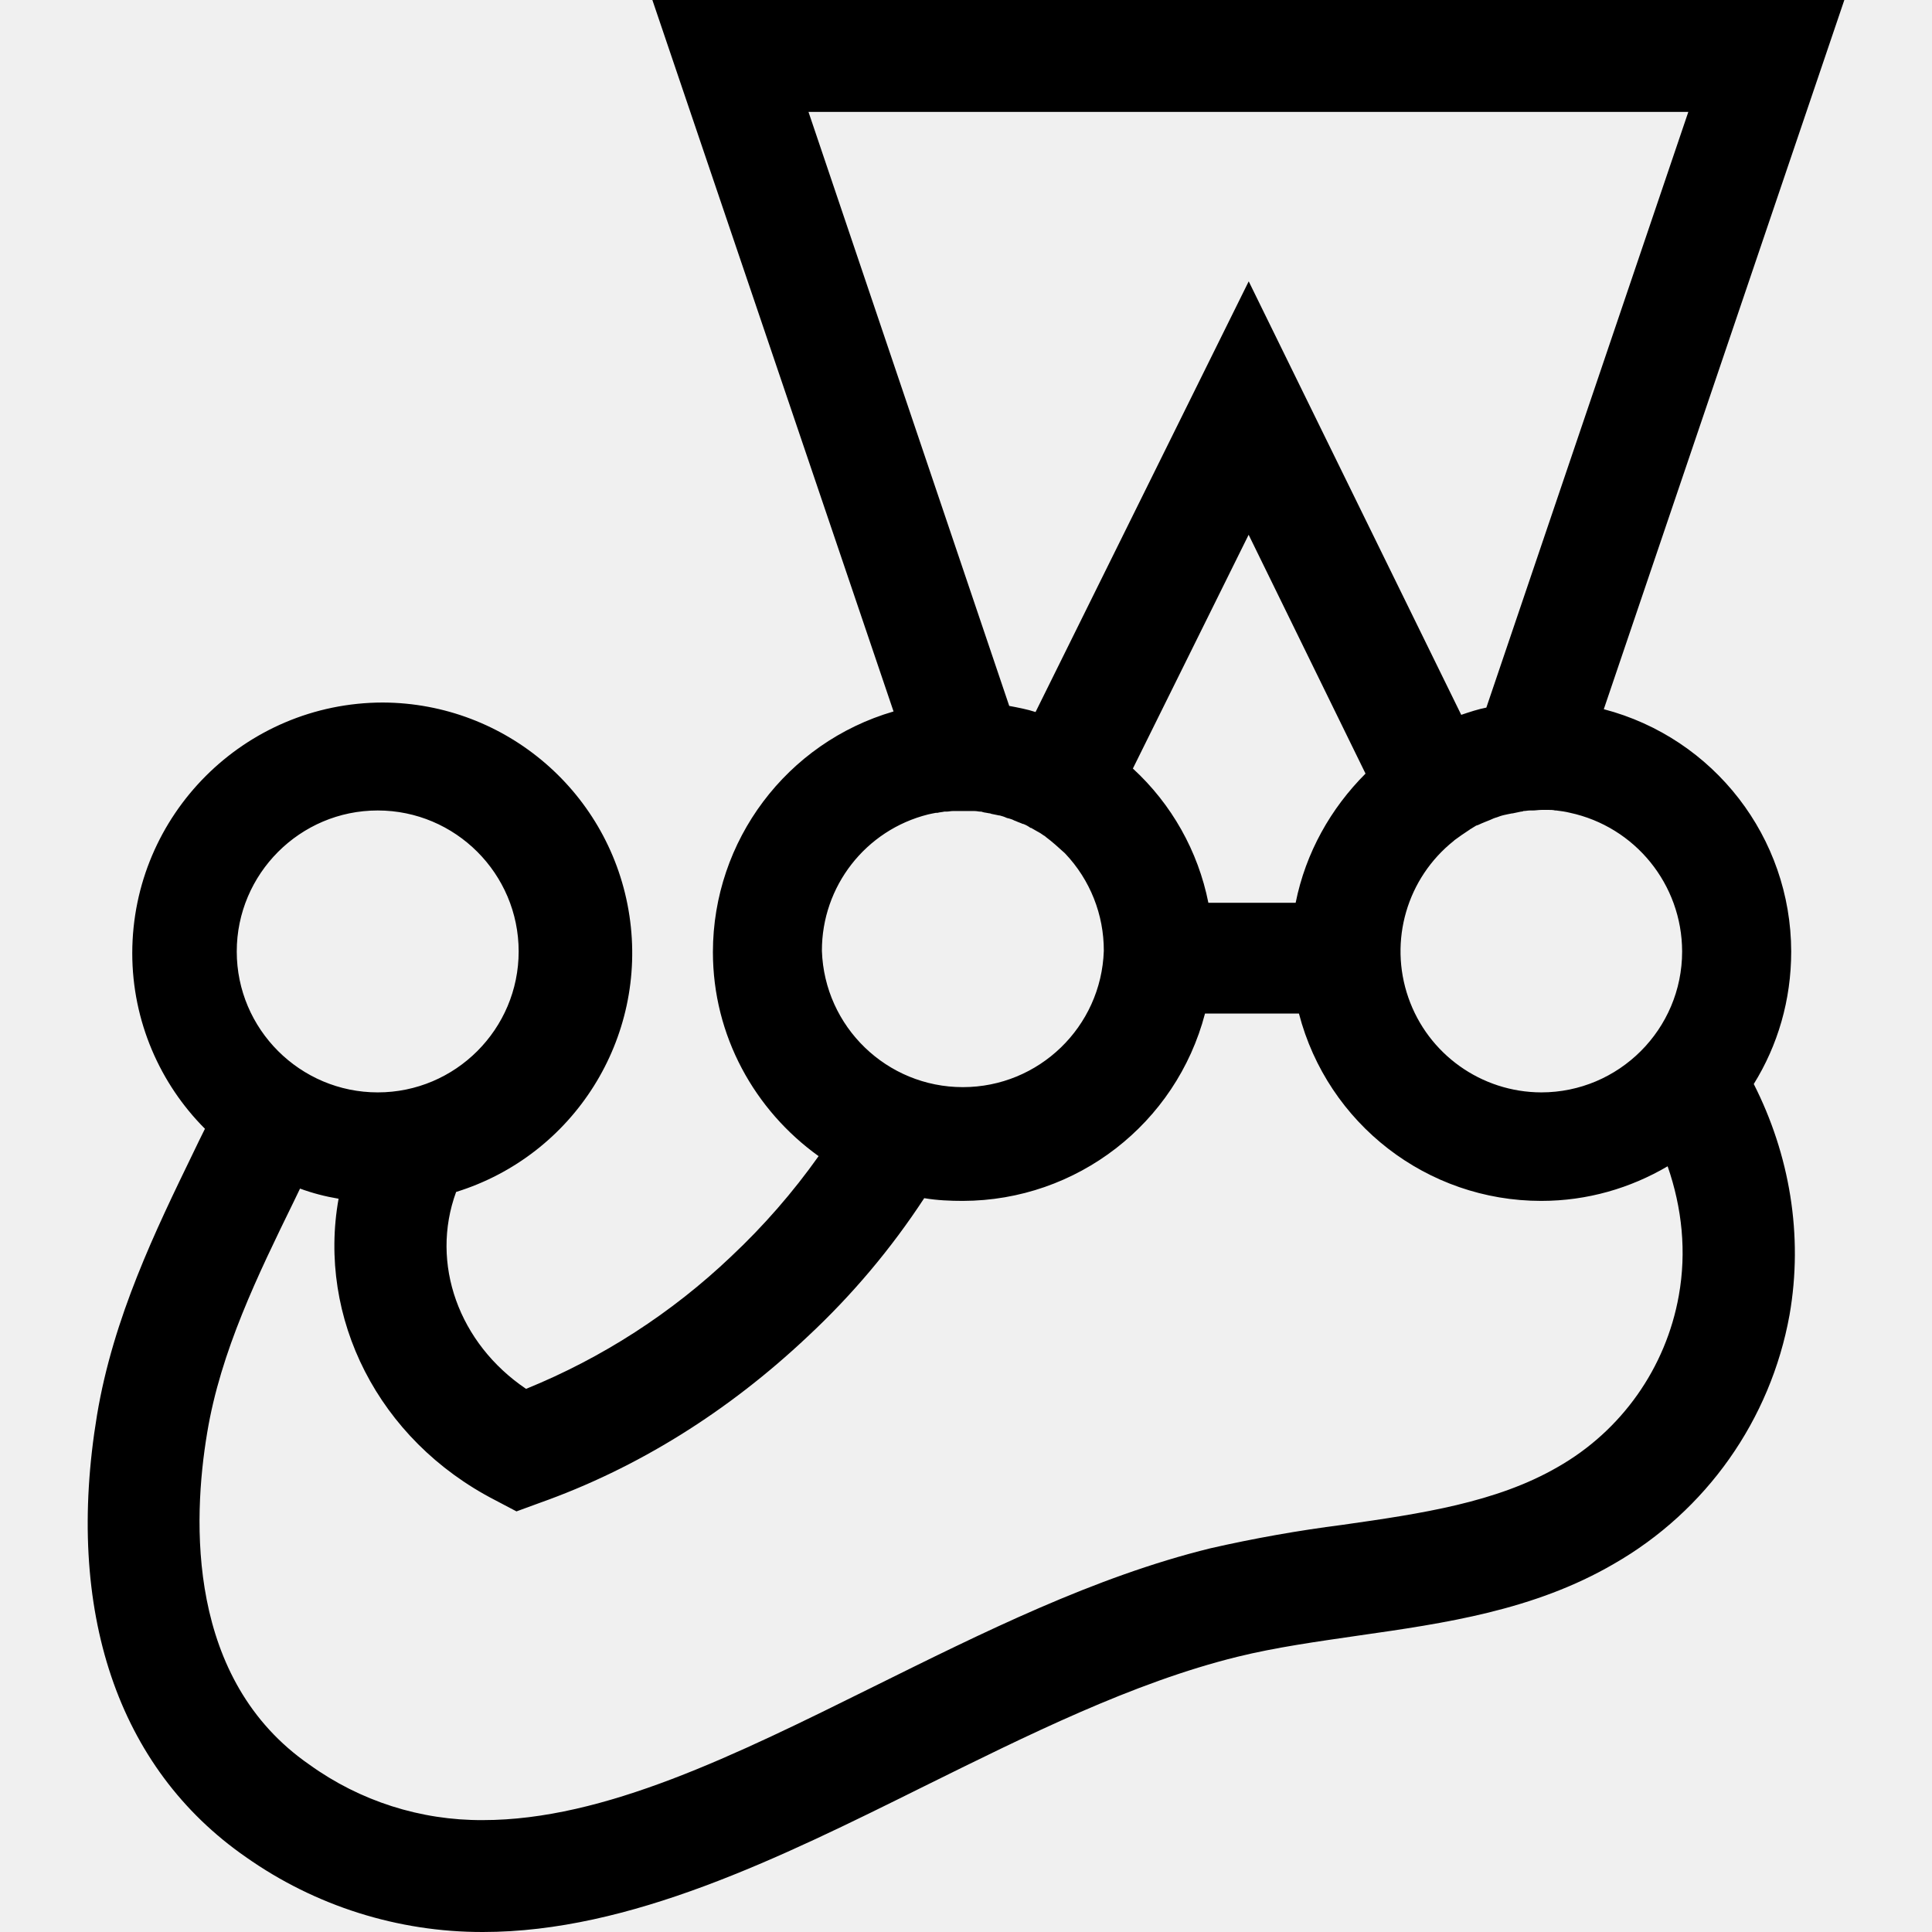
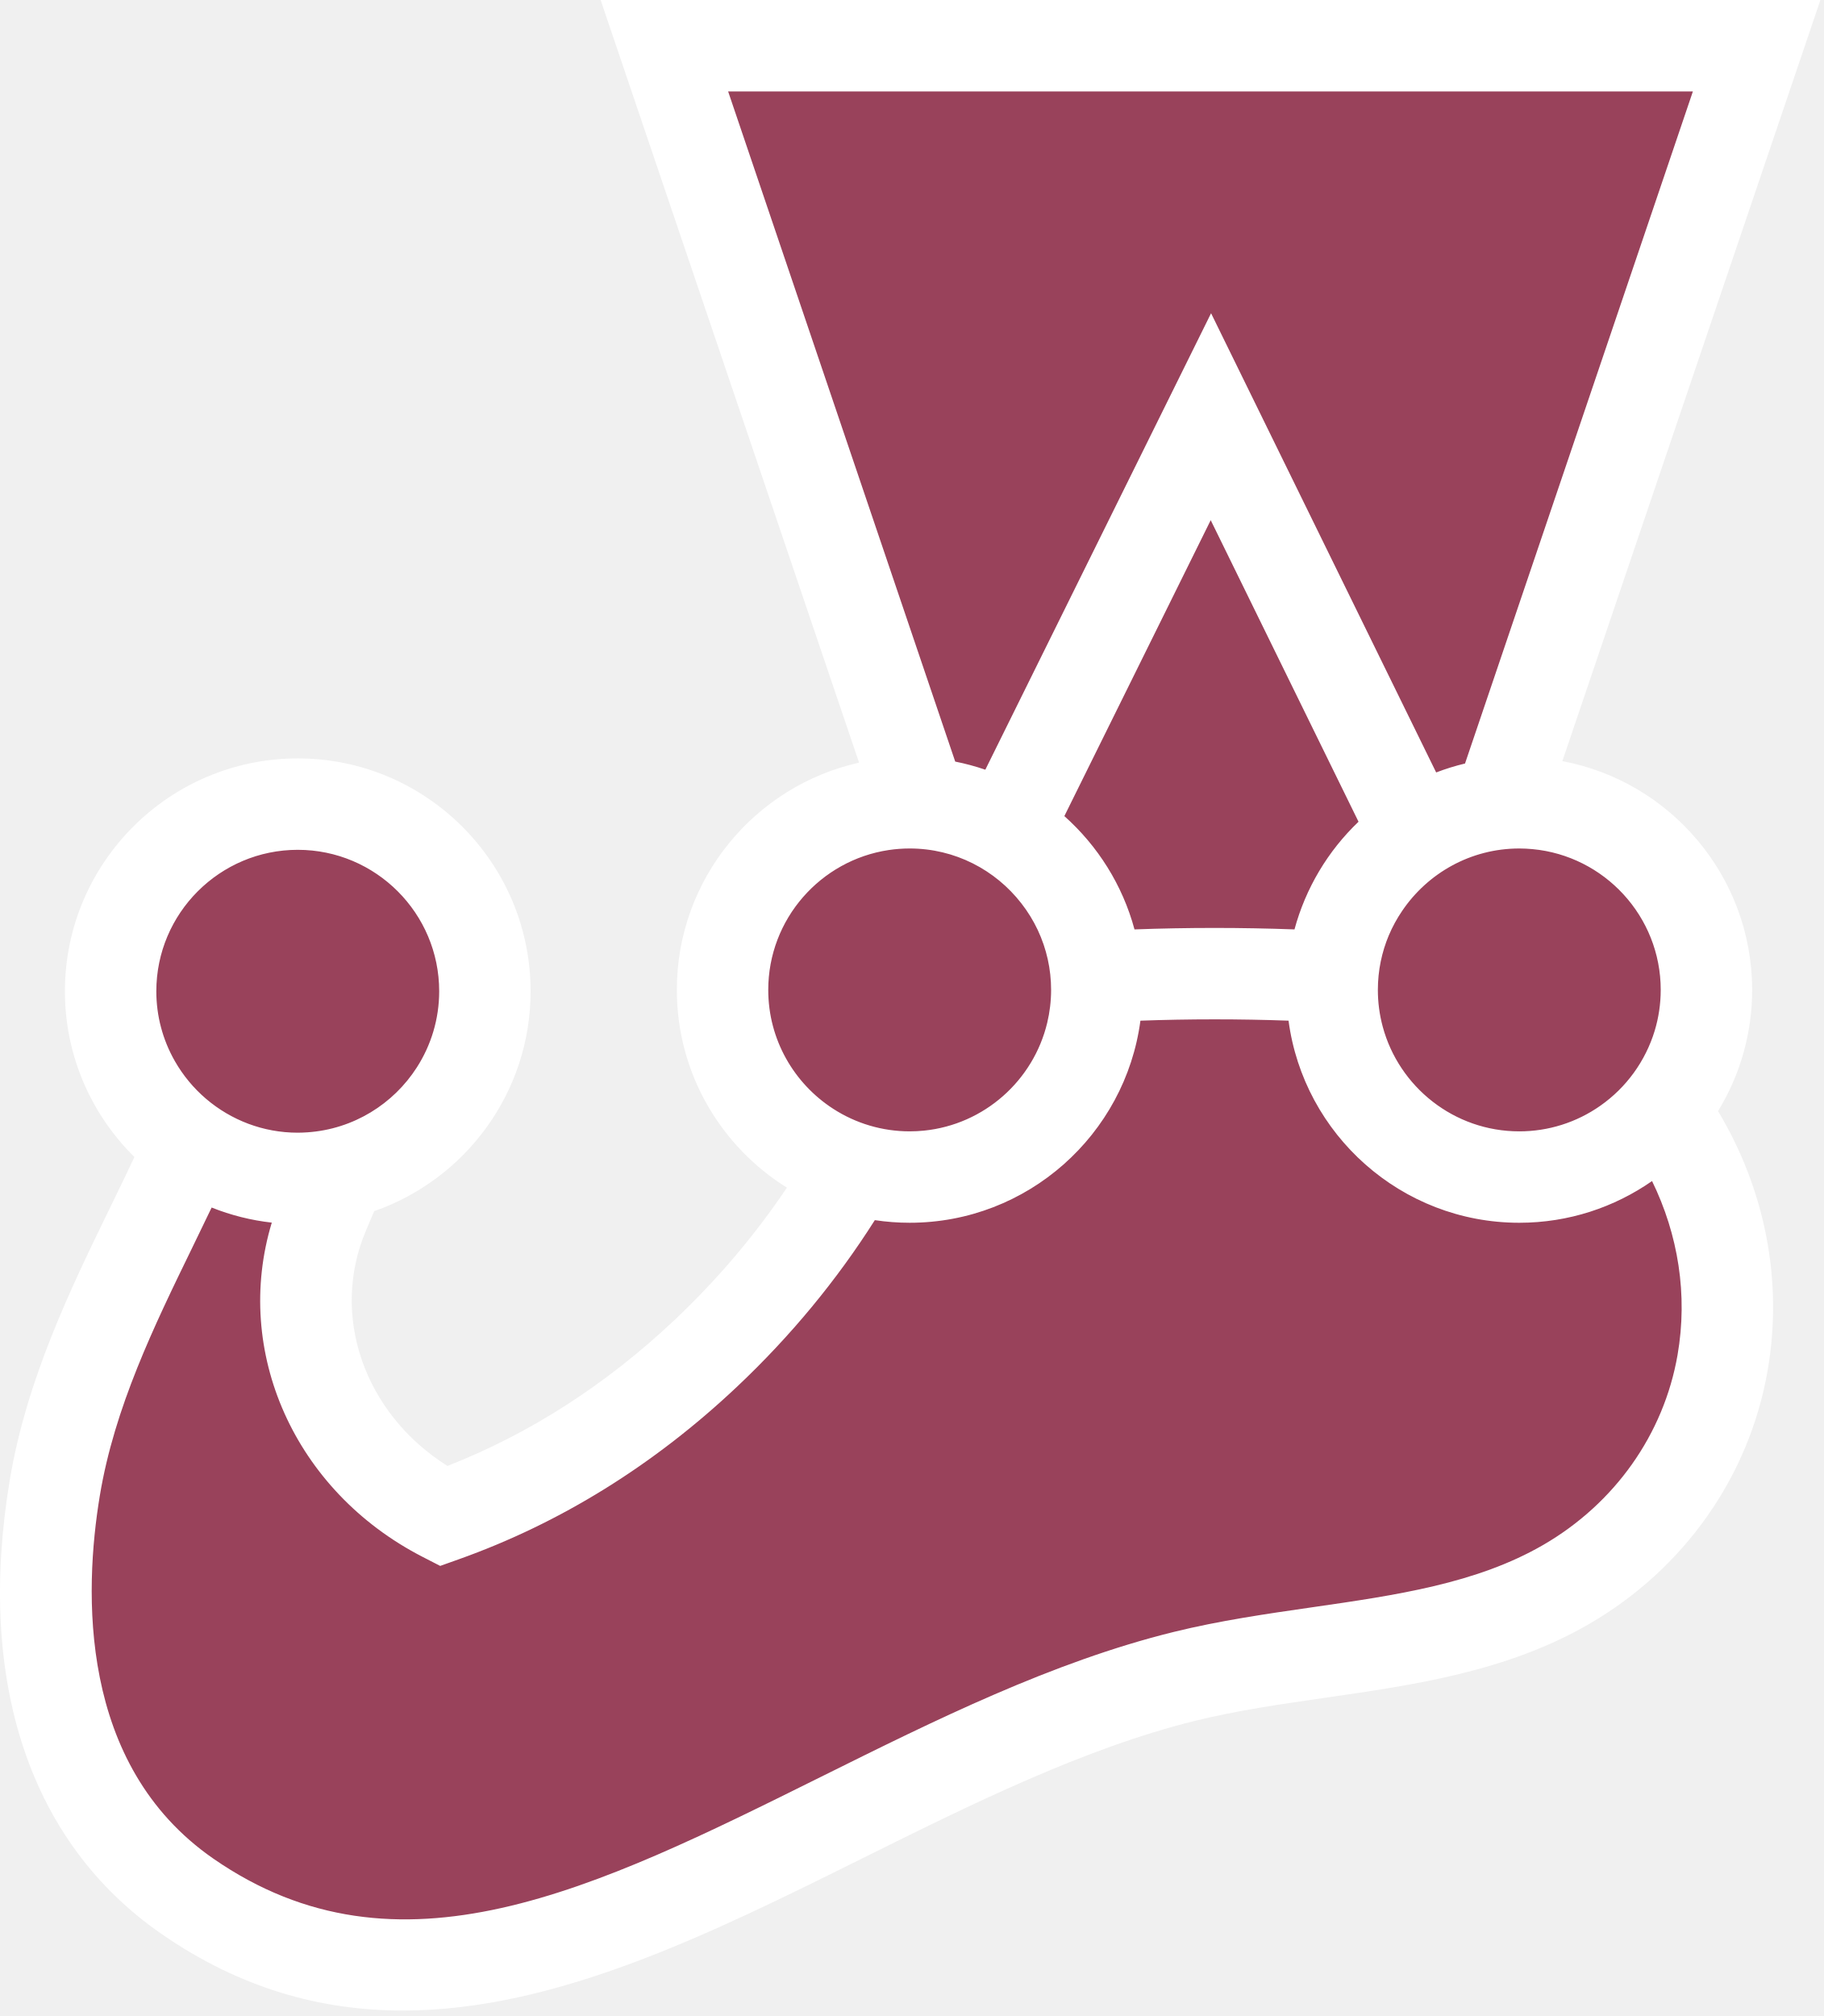
- <svg xmlns="http://www.w3.org/2000/svg" role="img" viewBox="0 0 24 24">
-   <path d="M22.251 11.82a3.117 3.117 0 0 0-2.328-3.01L22.911 0H8.104L11.1 8.838a3.116 3.116 0 0 0-2.244 2.988c0 1.043.52 1.967 1.313 2.536a8.279 8.279 0 0 1-1.084 1.244 8.14 8.14 0 0 1-2.55 1.647c-.834-.563-1.195-1.556-.869-2.446a3.11 3.11 0 0 0-.91-6.08 3.117 3.117 0 0 0-3.113 3.113c0 .848.347 1.626.903 2.182-.048.097-.097.195-.146.299-.465.959-.993 2.043-1.195 3.259-.403 2.432.257 4.384 1.849 5.489A5.093 5.093 0 0 0 5.999 24c1.827 0 3.682-.917 5.475-1.807 1.279-.632 2.599-1.292 3.898-1.612.48-.118.98-.187 1.508-.264 1.07-.153 2.175-.312 3.168-.89a4.482 4.482 0 0 0 2.182-3.091c.174-.994 0-1.994-.444-2.87.298-.48.465-1.042.465-1.647zm-1.355 0c0 .965-.785 1.75-1.75 1.75a1.753 1.753 0 0 1-1.085-3.126l.007-.007c.056-.042.118-.084.18-.125 0 0 .008 0 .008-.007.028-.014.055-.035.083-.05.007 0 .014-.006.021-.006.028-.014.063-.028.097-.042.035-.014.07-.027.098-.041.007 0 .013-.007.02-.007.028-.007.056-.021.084-.028.007 0 .02-.007.028-.007.034-.007.062-.014.097-.02h.007l.104-.022c.007 0 .02 0 .028-.007.028 0 .055-.007.083-.007h.035c.035 0 .07-.007.111-.007h.09c.028 0 .05 0 .077.007h.014c.055.007.111.014.167.028a1.766 1.766 0 0 1 1.396 1.723zM10.043 1.39h10.93l-2.509 7.4c-.104.02-.208.055-.312.09l-2.64-5.385-2.648 5.35c-.104-.034-.216-.055-.327-.076l-2.494-7.38zm4.968 9.825a3.083 3.083 0 0 0-.938-1.668l1.438-2.904 1.452 2.967c-.43.43-.743.98-.868 1.605H15.01zm-3.481-1.098c.034-.007.062-.014.097-.02h.02c.029-.008.056-.008.084-.015h.028c.028 0 .049-.007.076-.007h.271c.028 0 .049.007.07.007.014 0 .02 0 .035.007.027.007.048.007.076.014.007 0 .014 0 .028.007l.097.02h.007c.028.008.056.015.083.029.007 0 .014.007.028.007.021.007.049.014.07.027.007 0 .014.007.02.007.028.014.056.021.084.035h.007a.374.374 0 0 1 .09.049h.007c.028.014.056.034.084.048.007 0 .007.007.013.007.028.014.05.035.077.049l.007.007c.083.062.16.132.236.201l.007.007a1.747 1.747 0 0 1 .48 1.209 1.752 1.752 0 0 1-3.502 0 1.742 1.742 0 0 1 1.32-1.695zm-6.838-.049c.966 0 1.751.786 1.751 1.751s-.785 1.751-1.75 1.751-1.752-.785-1.752-1.75.786-1.752 1.751-1.752zm16.163 6.025a3.07 3.07 0 0 1-1.508 2.133c-.758.438-1.689.577-2.669.716a17.29 17.29 0 0 0-1.64.291c-1.445.355-2.834 1.05-4.182 1.717-1.724.854-3.35 1.66-4.857 1.66a3.645 3.645 0 0 1-2.154-.688c-1.529-1.056-1.453-3.036-1.272-4.12.167-1.015.632-1.966 1.077-2.877.028-.055.049-.104.077-.16.152.056.312.098.479.126-.264 1.473.486 2.994 1.946 3.745l.264.139.284-.104c1.216-.431 2.342-1.133 3.336-2.071a9.334 9.334 0 0 0 1.445-1.716c.16.027.32.034.48.034a3.117 3.117 0 0 0 3.008-2.327h1.167a3.109 3.109 0 0 0 3.01 2.327c.576 0 1.11-.16 1.57-.43.18.52.236 1.063.139 1.605z" />
+ <svg xmlns="http://www.w3.org/2000/svg" width="256" height="283" preserveAspectRatio="xMidYMid meet" viewBox="0 0 256 283" style="-ms-transform: rotate(360deg); -webkit-transform: rotate(360deg); transform: rotate(360deg);">
+   <path d="M239.553 138.96c0-14.508-11.762-26.27-26.27-26.27c-.934 0-1.854.05-2.762.146l36.082-106.42H93.267l36.032 106.327a26.318 26.318 0 0 0-1.597-.052c-14.508 0-26.27 11.76-26.27 26.27c0 11.727 7.686 21.656 18.293 25.034c-5.602 9.704-12.652 18.445-20.656 25.997c-10.884 10.267-23.34 18.053-36.812 22.85c-16.04-8.24-23.614-26.565-16.78-42.632c.772-1.815 1.56-3.654 2.313-5.485c11.62-2.712 20.28-13.129 20.28-25.576c0-14.509-11.762-26.27-26.271-26.27s-26.27 11.761-26.27 26.27c0 8.897 4.426 16.756 11.193 21.508c-6.502 14.804-16.06 30.298-19.038 48.255c-3.569 21.52-.012 44.364 18.601 57.265c43.348 30.044 90.402-18.625 140.014-30.86c17.98-4.433 37.717-3.719 53.558-12.893c11.896-6.89 19.739-18.309 21.964-31.128c2.2-12.664-1.006-25.273-8.378-35.497a26.158 26.158 0 0 0 6.11-16.839" fill="#99425B" />
+   <path d="M235.5 190.198c-1.932 11.13-8.806 20.851-18.858 26.674c-9.371 5.427-20.6 7.047-32.49 8.761c-6.369.918-12.955 1.869-19.389 3.455c-17.012 4.195-33.49 12.38-49.424 20.295c-31.89 15.84-59.43 29.518-85.398 11.52c-19.022-13.183-18.144-37.575-15.928-50.941c2.054-12.384 7.607-23.789 12.976-34.818a796.621 796.621 0 0 0 2.722-5.634a32.453 32.453 0 0 0 8.443 2.118c-5.466 18.039 3.13 37.653 21.171 46.921l2.47 1.269l2.614-.931c14.263-5.08 27.406-13.23 39.063-24.229c7.535-7.109 14.014-14.974 19.339-23.378a32.8 32.8 0 0 0 4.891.367c16.559 0 30.271-12.379 32.393-28.367c6.778-.248 13.977-.25 20.794-.002c2.12 15.99 15.834 28.37 32.393 28.37c6.924 0 13.346-2.17 18.637-5.856c3.673 7.519 5.044 15.979 3.581 24.406zM41.8 119.295c10.948 0 19.854 8.907 19.854 19.855c0 3.932-1.154 7.599-3.135 10.687c-3.3 5.147-8.91 8.675-15.355 9.115c-.451.03-.906.052-1.364.052c-2.44 0-4.777-.445-6.938-1.253a19.967 19.967 0 0 1-10.305-8.777a19.725 19.725 0 0 1-2.612-9.824c0-10.948 8.907-19.855 19.855-19.855zm66.049 19.666c0-9.947 7.353-18.206 16.907-19.634c.962-.145 1.946-.22 2.947-.22c6.365 0 12.032 3.015 15.666 7.687a19.88 19.88 0 0 1 2.318 3.765a19.73 19.73 0 0 1 1.87 8.402c0 1.587-.192 3.13-.545 4.61c-1.935 8.1-8.842 14.292-17.306 15.144c-.658.066-1.326.1-2.003.1a19.734 19.734 0 0 1-10.76-3.181c-5.466-3.541-9.094-9.69-9.094-16.673zm82.865-23.61a32.721 32.721 0 0 0-8.991 15.117a304.792 304.792 0 0 0-22.458 0c-1.68-6.232-5.162-11.73-9.847-15.906l20.545-41.542l20.751 42.332zM102.216 12.834h135.437l-31.989 94.345a32.479 32.479 0 0 0-4.051 1.255l-31.6-64.463l-31.69 64.078a32.502 32.502 0 0 0-4.226-1.139l-31.881-94.076zm130.92 126.128c0 1.99-.297 3.912-.844 5.727a19.933 19.933 0 0 1-7.653 10.545a19.74 19.74 0 0 1-11.357 3.582c-9.167 0-16.9-6.247-19.174-14.707a19.803 19.803 0 0 1-.68-5.147c0-2.714.548-5.302 1.538-7.66a19.848 19.848 0 0 1 1.878-3.442c3.573-5.274 9.602-8.752 16.438-8.752c.627 0 1.245.032 1.858.09c10.08.939 17.997 9.442 17.997 19.764zm12.833 0c0-15.958-11.498-29.273-26.642-32.117L255.553 0H84.318L120.6 107.061c-14.618 3.253-25.583 16.316-25.583 31.9c0 11.702 6.184 21.98 15.452 27.756c-4.458 6.642-9.744 12.892-15.802 18.608c-9.608 9.063-20.311 15.937-31.85 20.46c-11.623-7.301-16.536-21.07-11.434-33.064l.4-.94l.75-1.764c12.766-4.453 21.953-16.603 21.953-30.867c0-18.024-14.663-32.687-32.686-32.687c-18.024 0-32.687 14.663-32.687 32.687c0 9.097 3.74 17.335 9.758 23.267a552.73 552.73 0 0 1-3.418 7.11c-5.503 11.301-11.739 24.11-14.098 38.335c-4.684 28.25 2.872 50.833 21.277 63.588c11.168 7.74 22.51 10.784 33.923 10.784c21.49 0 43.23-10.797 64.493-21.359c15.313-7.605 31.148-15.47 46.789-19.328c5.82-1.435 11.808-2.299 18.148-3.213c12.573-1.814 25.573-3.689 37.089-10.358c13.349-7.732 22.486-20.702 25.07-35.582c2.218-12.775-.451-25.57-6.961-36.422a32.488 32.488 0 0 0 4.787-17.011z" fill="#FFF" />
+   <rect x="0" y="0" width="256" height="283" fill="rgba(0, 0, 0, 0)" />
</svg>
